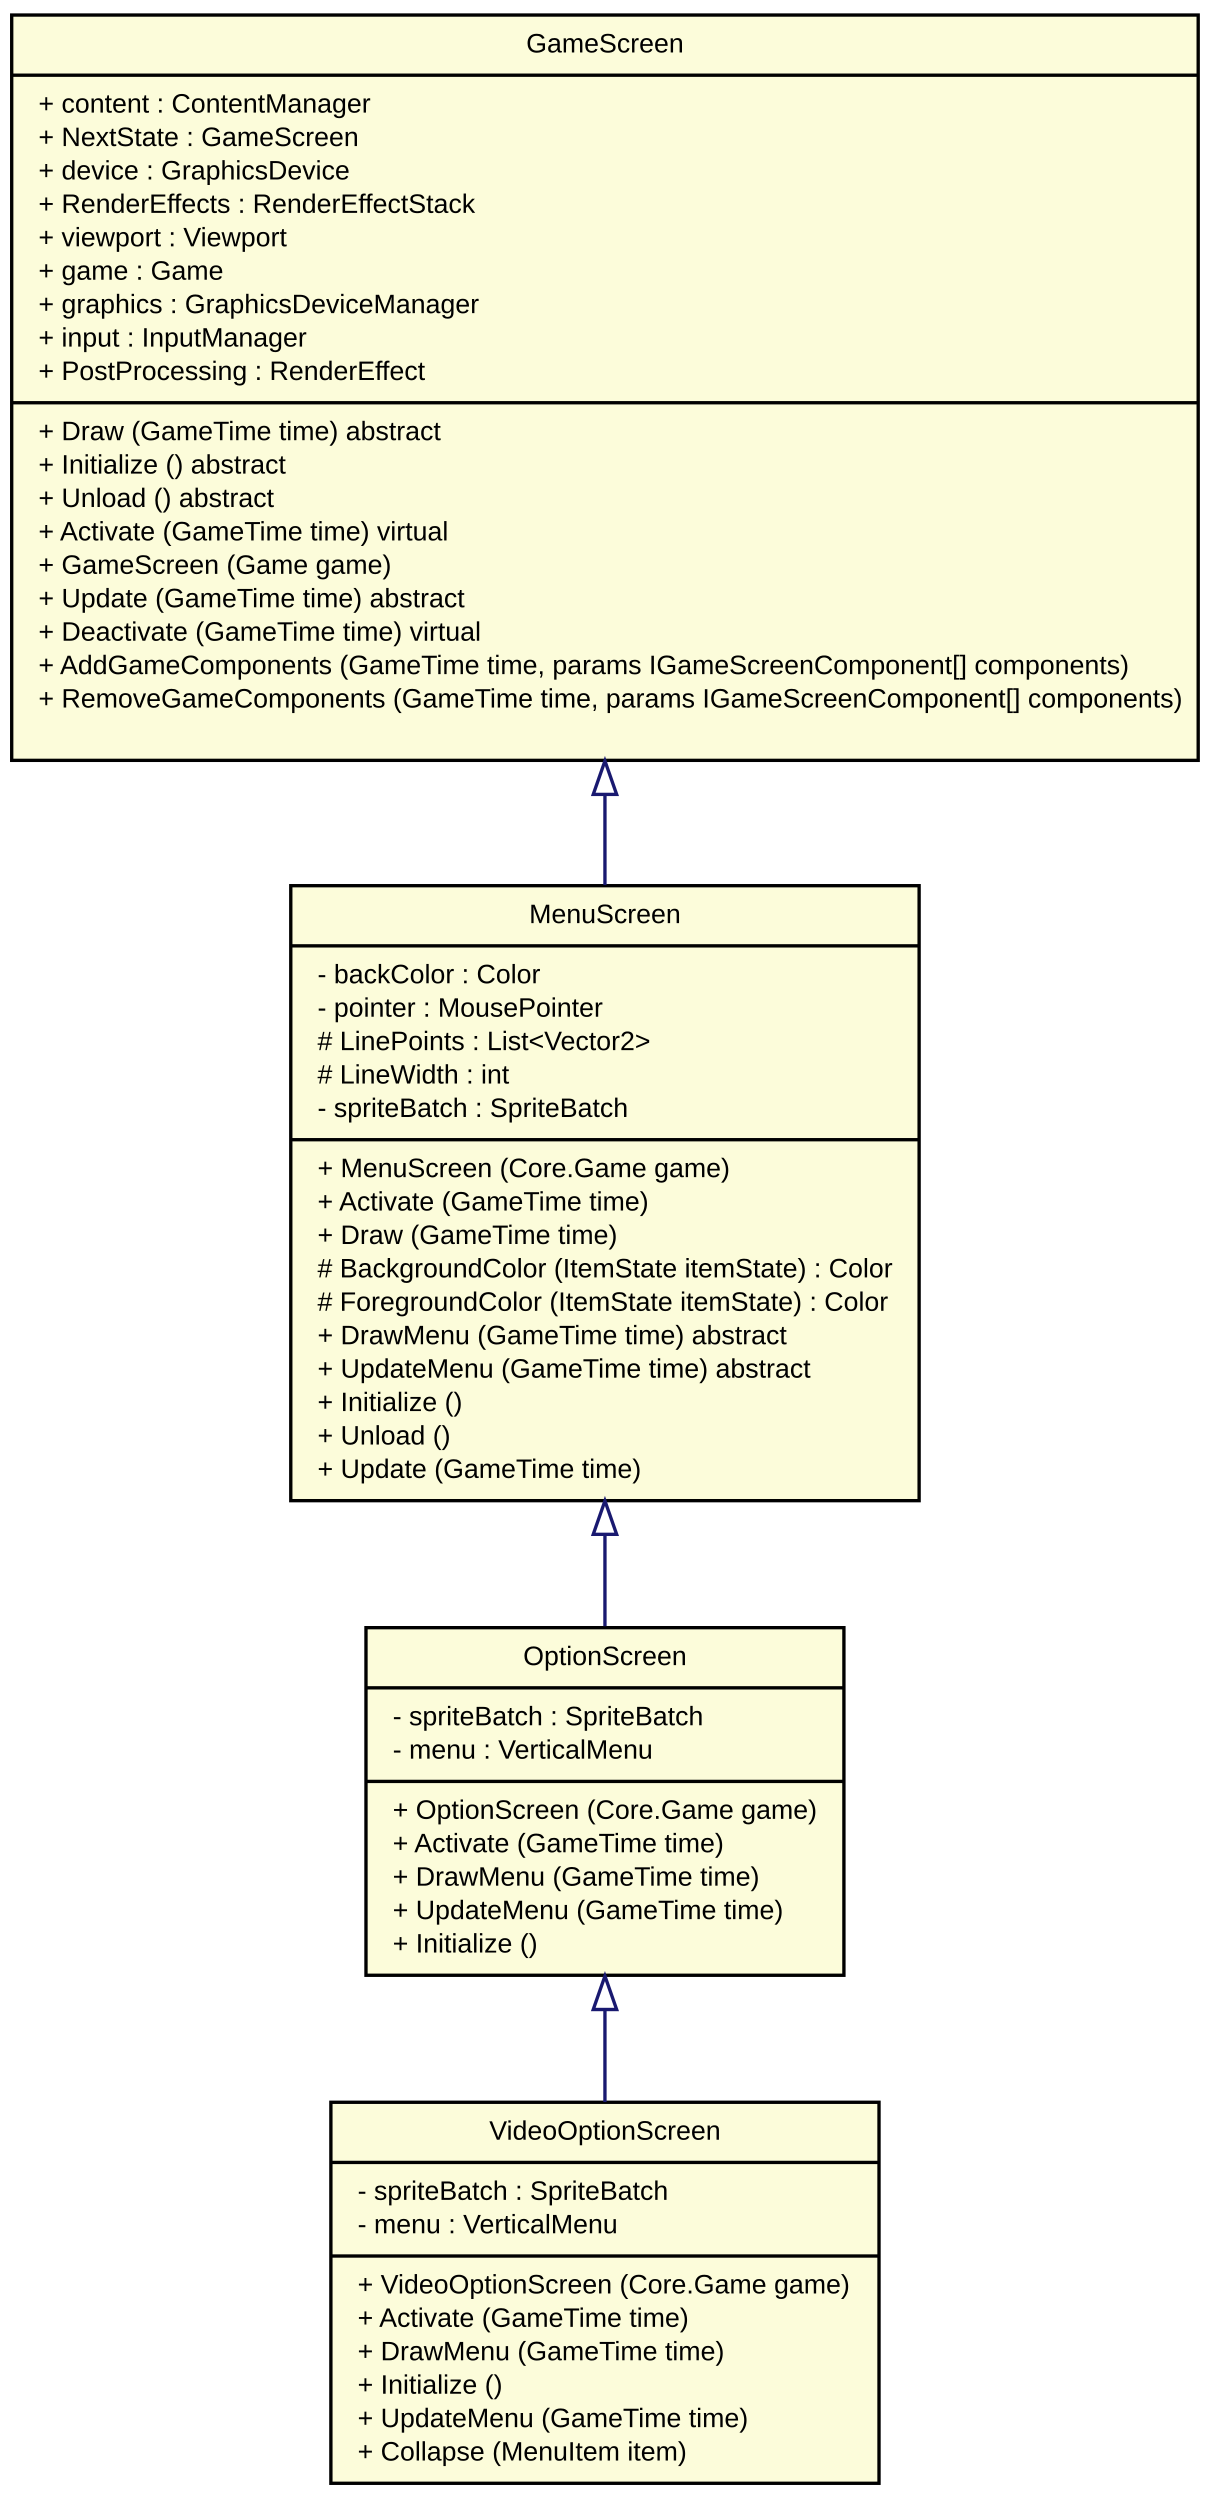
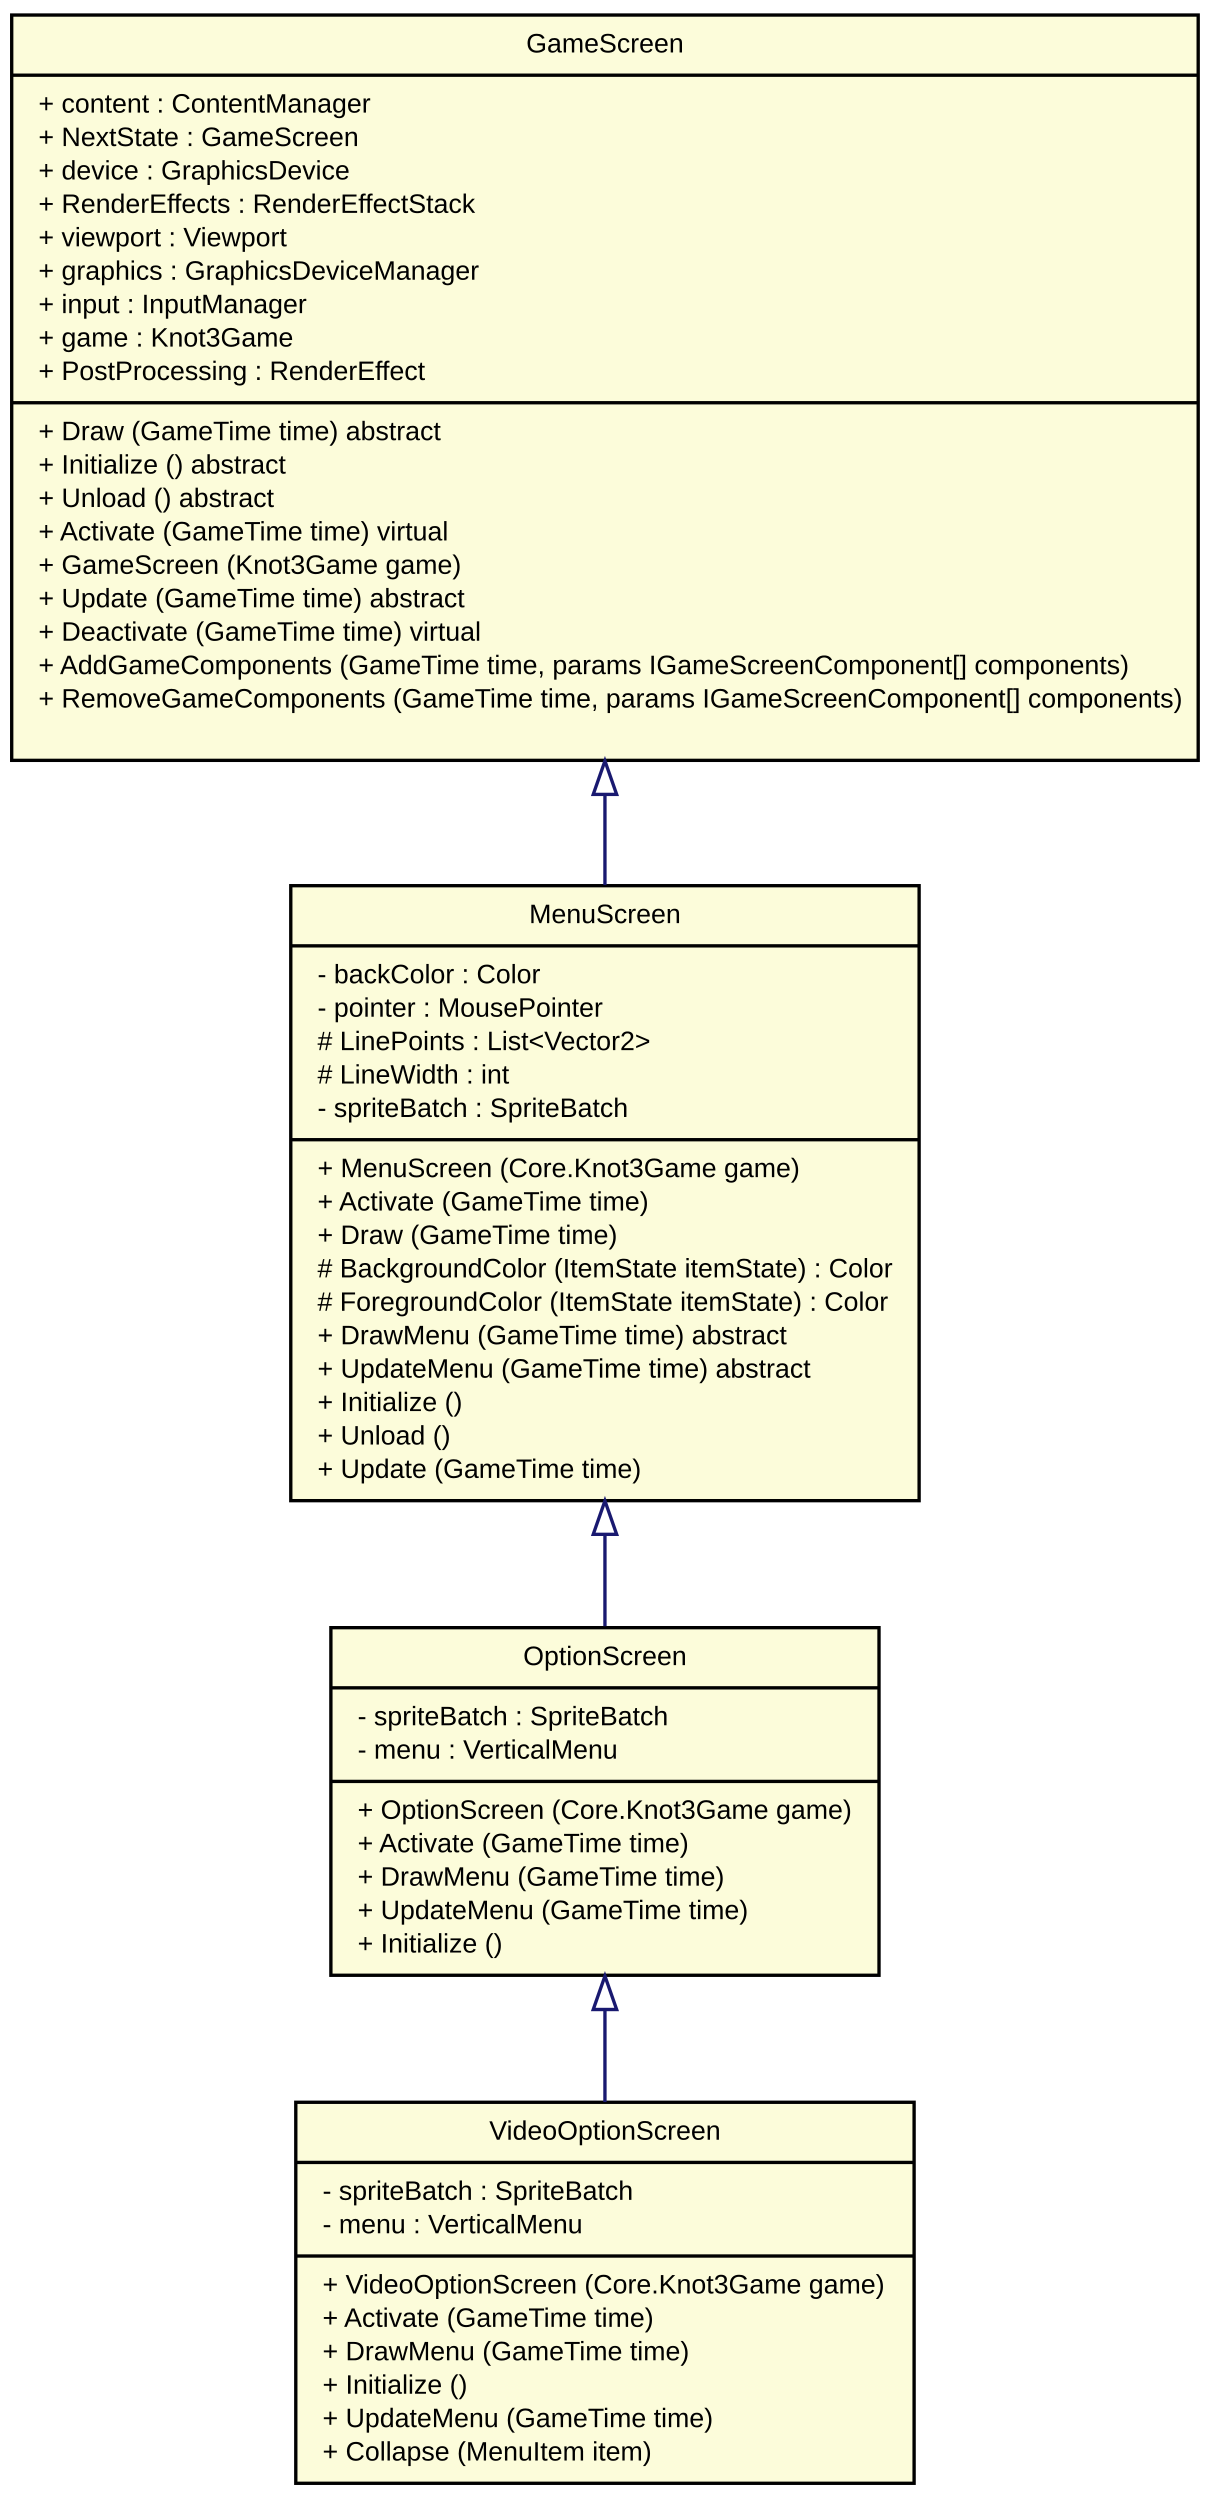
<svg xmlns="http://www.w3.org/2000/svg" width="362pt" height="748pt" viewBox="0.00 0.00 362.00 748.00">
  <g id="graph1" class="graph" transform="scale(1 1) rotate(0) translate(4 744)">
    <polygon fill="white" stroke="white" points="-4,5 -4,-744 359,-744 359,5 -4,5" />
    <g id="node1" class="node">
-       <polygon fill="#fcfcda" stroke="black" points="95,-1 95,-115 259,-115 259,-1 95,-1" />
+       <polygon fill="#fcfcda" stroke="black" points="84.5,-1 84.5,-115 269.5,-115 269.5,-1 84.5,-1" />
      <text text-anchor="middle" x="177" y="-103.8" font-family="Arial" font-size="8.00">VideoOptionScreen</text>
-       <polyline fill="none" stroke="black" points="95,-97 259,-97 " />
-       <text text-anchor="start" x="103" y="-85.8" font-family="Arial" font-size="8.00">- spriteBatch : SpriteBatch</text>
-       <text text-anchor="start" x="103" y="-75.8" font-family="Arial" font-size="8.00">- menu : VerticalMenu</text>
-       <polyline fill="none" stroke="black" points="95,-69 259,-69 " />
-       <text text-anchor="start" x="103" y="-57.8" font-family="Arial" font-size="8.00">+ VideoOptionScreen (Core.Game game)</text>
-       <text text-anchor="start" x="103" y="-47.8" font-family="Arial" font-size="8.00">+ Activate (GameTime time)</text>
-       <text text-anchor="start" x="103" y="-37.8" font-family="Arial" font-size="8.00">+ DrawMenu (GameTime time)</text>
-       <text text-anchor="start" x="103" y="-27.8" font-family="Arial" font-size="8.00">+ Initialize ()</text>
-       <text text-anchor="start" x="103" y="-17.8" font-family="Arial" font-size="8.00">+ UpdateMenu (GameTime time)</text>
-       <text text-anchor="start" x="103" y="-7.8" font-family="Arial" font-size="8.00">+ Collapse (MenuItem item)</text>
+       <polyline fill="none" stroke="black" points="84.5,-97 269.5,-97 " />
+       <text text-anchor="start" x="92.5" y="-85.8" font-family="Arial" font-size="8.00">- spriteBatch : SpriteBatch</text>
+       <text text-anchor="start" x="92.5" y="-75.8" font-family="Arial" font-size="8.00">- menu : VerticalMenu</text>
+       <polyline fill="none" stroke="black" points="84.5,-69 269.5,-69 " />
+       <text text-anchor="start" x="92.5" y="-57.8" font-family="Arial" font-size="8.00">+ VideoOptionScreen (Core.Knot3Game game)</text>
+       <text text-anchor="start" x="92.5" y="-47.8" font-family="Arial" font-size="8.00">+ Activate (GameTime time)</text>
+       <text text-anchor="start" x="92.5" y="-37.8" font-family="Arial" font-size="8.00">+ DrawMenu (GameTime time)</text>
+       <text text-anchor="start" x="92.5" y="-27.8" font-family="Arial" font-size="8.00">+ Initialize ()</text>
+       <text text-anchor="start" x="92.5" y="-17.8" font-family="Arial" font-size="8.00">+ UpdateMenu (GameTime time)</text>
+       <text text-anchor="start" x="92.5" y="-7.8" font-family="Arial" font-size="8.00">+ Collapse (MenuItem item)</text>
    </g>
    <g id="node2" class="node">
-       <polygon fill="#fcfcda" stroke="black" points="105.5,-153 105.5,-257 248.5,-257 248.5,-153 105.5,-153" />
+       <polygon fill="#fcfcda" stroke="black" points="95,-153 95,-257 259,-257 259,-153 95,-153" />
      <text text-anchor="middle" x="177" y="-245.8" font-family="Arial" font-size="8.00">OptionScreen</text>
-       <polyline fill="none" stroke="black" points="105.5,-239 248.5,-239 " />
-       <text text-anchor="start" x="113.5" y="-227.8" font-family="Arial" font-size="8.00">- spriteBatch : SpriteBatch</text>
-       <text text-anchor="start" x="113.5" y="-217.8" font-family="Arial" font-size="8.00">- menu : VerticalMenu</text>
-       <polyline fill="none" stroke="black" points="105.5,-211 248.5,-211 " />
-       <text text-anchor="start" x="113.5" y="-199.8" font-family="Arial" font-size="8.00">+ OptionScreen (Core.Game game)</text>
-       <text text-anchor="start" x="113.5" y="-189.8" font-family="Arial" font-size="8.00">+ Activate (GameTime time)</text>
-       <text text-anchor="start" x="113.5" y="-179.8" font-family="Arial" font-size="8.00">+ DrawMenu (GameTime time)</text>
-       <text text-anchor="start" x="113.5" y="-169.8" font-family="Arial" font-size="8.00">+ UpdateMenu (GameTime time)</text>
-       <text text-anchor="start" x="113.5" y="-159.8" font-family="Arial" font-size="8.00">+ Initialize ()</text>
+       <polyline fill="none" stroke="black" points="95,-239 259,-239 " />
+       <text text-anchor="start" x="103" y="-227.8" font-family="Arial" font-size="8.00">- spriteBatch : SpriteBatch</text>
+       <text text-anchor="start" x="103" y="-217.8" font-family="Arial" font-size="8.00">- menu : VerticalMenu</text>
+       <polyline fill="none" stroke="black" points="95,-211 259,-211 " />
+       <text text-anchor="start" x="103" y="-199.8" font-family="Arial" font-size="8.00">+ OptionScreen (Core.Knot3Game game)</text>
+       <text text-anchor="start" x="103" y="-189.8" font-family="Arial" font-size="8.00">+ Activate (GameTime time)</text>
+       <text text-anchor="start" x="103" y="-179.8" font-family="Arial" font-size="8.00">+ DrawMenu (GameTime time)</text>
+       <text text-anchor="start" x="103" y="-169.8" font-family="Arial" font-size="8.00">+ UpdateMenu (GameTime time)</text>
+       <text text-anchor="start" x="103" y="-159.8" font-family="Arial" font-size="8.00">+ Initialize ()</text>
    </g>
    <g id="edge2" class="edge">
      <path fill="none" stroke="midnightblue" d="M177,-142.579C177,-133.447 177,-124.082 177,-115.064" />
      <polygon fill="none" stroke="midnightblue" points="173.5,-142.759 177,-152.759 180.5,-142.759 173.5,-142.759" />
    </g>
    <g id="node3" class="node">
      <polygon fill="#fcfcda" stroke="black" points="83,-295 83,-479 271,-479 271,-295 83,-295" />
      <text text-anchor="middle" x="177" y="-467.8" font-family="Arial" font-size="8.00">MenuScreen</text>
      <polyline fill="none" stroke="black" points="83,-461 271,-461 " />
      <text text-anchor="start" x="91" y="-449.8" font-family="Arial" font-size="8.00">- backColor : Color</text>
      <text text-anchor="start" x="91" y="-439.8" font-family="Arial" font-size="8.00">- pointer : MousePointer</text>
      <text text-anchor="start" x="91" y="-429.8" font-family="Arial" font-size="8.00"># LinePoints : List&lt;Vector2&gt;</text>
      <text text-anchor="start" x="91" y="-419.8" font-family="Arial" font-size="8.00"># LineWidth : int</text>
      <text text-anchor="start" x="91" y="-409.8" font-family="Arial" font-size="8.00">- spriteBatch : SpriteBatch</text>
      <polyline fill="none" stroke="black" points="83,-403 271,-403 " />
-       <text text-anchor="start" x="91" y="-391.8" font-family="Arial" font-size="8.00">+ MenuScreen (Core.Game game)</text>
+       <text text-anchor="start" x="91" y="-391.8" font-family="Arial" font-size="8.00">+ MenuScreen (Core.Knot3Game game)</text>
      <text text-anchor="start" x="91" y="-381.8" font-family="Arial" font-size="8.00">+ Activate (GameTime time)</text>
      <text text-anchor="start" x="91" y="-371.8" font-family="Arial" font-size="8.00">+ Draw (GameTime time)</text>
      <text text-anchor="start" x="91" y="-361.8" font-family="Arial" font-size="8.00"># BackgroundColor (ItemState itemState) : Color</text>
      <text text-anchor="start" x="91" y="-351.8" font-family="Arial" font-size="8.00"># ForegroundColor (ItemState itemState) : Color</text>
      <text text-anchor="start" x="91" y="-341.8" font-family="Arial" font-size="8.00">+ DrawMenu (GameTime time) abstract</text>
      <text text-anchor="start" x="91" y="-331.8" font-family="Arial" font-size="8.00">+ UpdateMenu (GameTime time) abstract</text>
      <text text-anchor="start" x="91" y="-321.8" font-family="Arial" font-size="8.00">+ Initialize ()</text>
      <text text-anchor="start" x="91" y="-311.8" font-family="Arial" font-size="8.00">+ Unload ()</text>
      <text text-anchor="start" x="91" y="-301.8" font-family="Arial" font-size="8.00">+ Update (GameTime time)</text>
    </g>
    <g id="edge4" class="edge">
      <path fill="none" stroke="midnightblue" d="M177,-284.701C177,-275.312 177,-266.087 177,-257.432" />
      <polygon fill="none" stroke="midnightblue" points="173.5,-284.934 177,-294.934 180.5,-284.934 173.5,-284.934" />
    </g>
    <g id="node4" class="node">
      <polygon fill="#fcfcda" stroke="black" points="-0.5,-516.5 -0.5,-739.5 354.5,-739.5 354.5,-516.5 -0.5,-516.5" />
      <text text-anchor="middle" x="177" y="-728.3" font-family="Arial" font-size="8.00">GameScreen</text>
      <polyline fill="none" stroke="black" points="-0.5,-721.5 354.5,-721.5 " />
      <text text-anchor="start" x="7.5" y="-710.3" font-family="Arial" font-size="8.00">+ content : ContentManager</text>
      <text text-anchor="start" x="7.5" y="-700.3" font-family="Arial" font-size="8.00">+ NextState : GameScreen</text>
      <text text-anchor="start" x="7.5" y="-690.3" font-family="Arial" font-size="8.00">+ device : GraphicsDevice</text>
      <text text-anchor="start" x="7.5" y="-680.3" font-family="Arial" font-size="8.00">+ RenderEffects : RenderEffectStack</text>
      <text text-anchor="start" x="7.5" y="-670.3" font-family="Arial" font-size="8.00">+ viewport : Viewport</text>
-       <text text-anchor="start" x="7.5" y="-660.3" font-family="Arial" font-size="8.00">+ game : Game</text>
-       <text text-anchor="start" x="7.5" y="-650.3" font-family="Arial" font-size="8.00">+ graphics : GraphicsDeviceManager</text>
-       <text text-anchor="start" x="7.5" y="-640.3" font-family="Arial" font-size="8.00">+ input : InputManager</text>
+       <text text-anchor="start" x="7.5" y="-660.3" font-family="Arial" font-size="8.00">+ graphics : GraphicsDeviceManager</text>
+       <text text-anchor="start" x="7.5" y="-650.3" font-family="Arial" font-size="8.00">+ input : InputManager</text>
+       <text text-anchor="start" x="7.5" y="-640.3" font-family="Arial" font-size="8.00">+ game : Knot3Game</text>
      <text text-anchor="start" x="7.5" y="-630.3" font-family="Arial" font-size="8.00">+ PostProcessing : RenderEffect</text>
      <polyline fill="none" stroke="black" points="-0.5,-623.5 354.5,-623.5 " />
      <text text-anchor="start" x="7.5" y="-612.3" font-family="Arial" font-size="8.00">+ Draw (GameTime time) abstract</text>
      <text text-anchor="start" x="7.5" y="-602.3" font-family="Arial" font-size="8.00">+ Initialize () abstract</text>
      <text text-anchor="start" x="7.5" y="-592.3" font-family="Arial" font-size="8.00">+ Unload () abstract</text>
      <text text-anchor="start" x="7.5" y="-582.3" font-family="Arial" font-size="8.00">+ Activate (GameTime time) virtual</text>
-       <text text-anchor="start" x="7.5" y="-572.3" font-family="Arial" font-size="8.00">+ GameScreen (Game game)</text>
+       <text text-anchor="start" x="7.5" y="-572.3" font-family="Arial" font-size="8.00">+ GameScreen (Knot3Game game)</text>
      <text text-anchor="start" x="7.5" y="-562.3" font-family="Arial" font-size="8.00">+ Update (GameTime time) abstract</text>
      <text text-anchor="start" x="7.5" y="-552.3" font-family="Arial" font-size="8.00">+ Deactivate (GameTime time) virtual</text>
      <text text-anchor="start" x="7.5" y="-542.3" font-family="Arial" font-size="8.00">+ AddGameComponents (GameTime time, params IGameScreenComponent[] components)</text>
      <text text-anchor="start" x="7.5" y="-532.3" font-family="Arial" font-size="8.00">+ RemoveGameComponents (GameTime time, params IGameScreenComponent[] components)</text>
    </g>
    <g id="edge6" class="edge">
      <path fill="none" stroke="midnightblue" d="M177,-506.1C177,-497.044 177,-487.998 177,-479.167" />
      <polygon fill="none" stroke="midnightblue" points="173.5,-506.319 177,-516.319 180.5,-506.319 173.5,-506.319" />
    </g>
  </g>
</svg>
